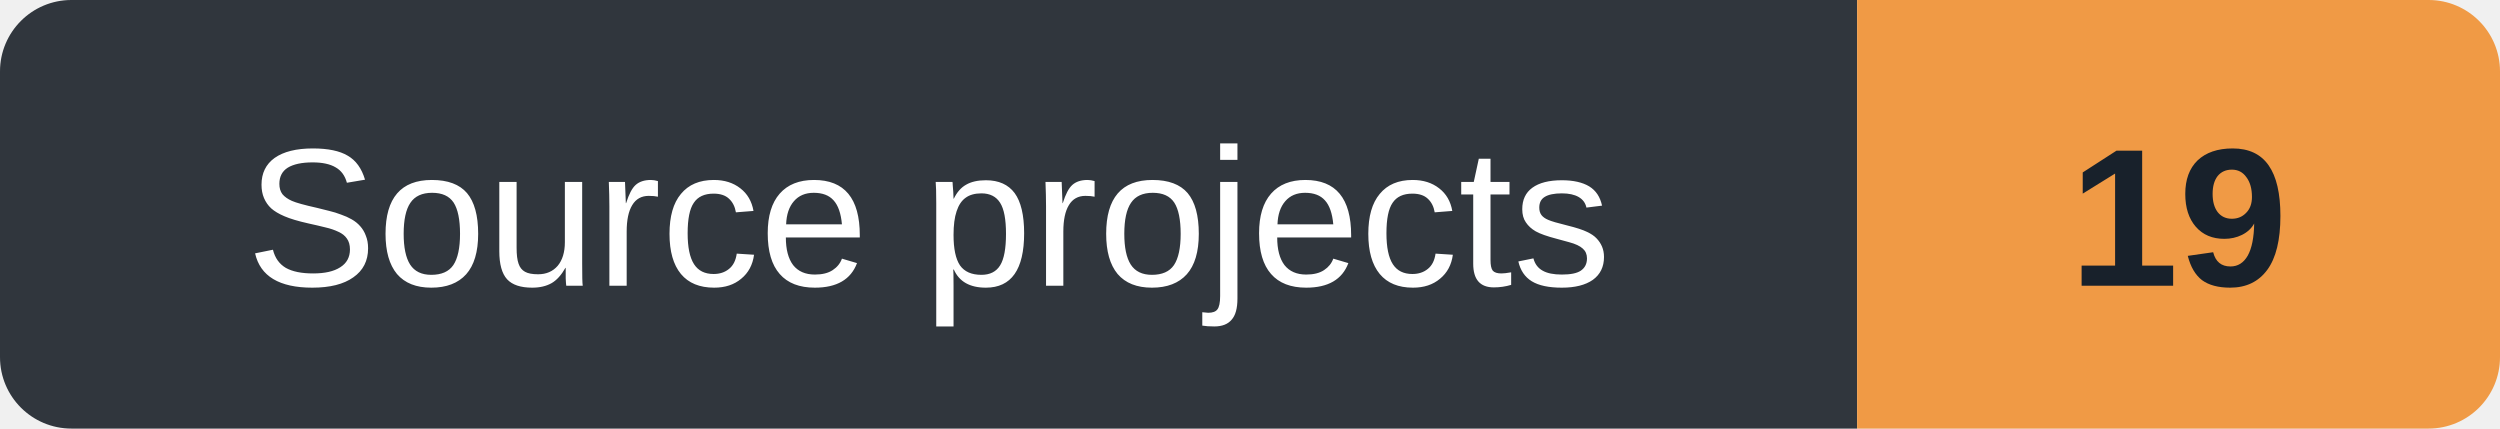
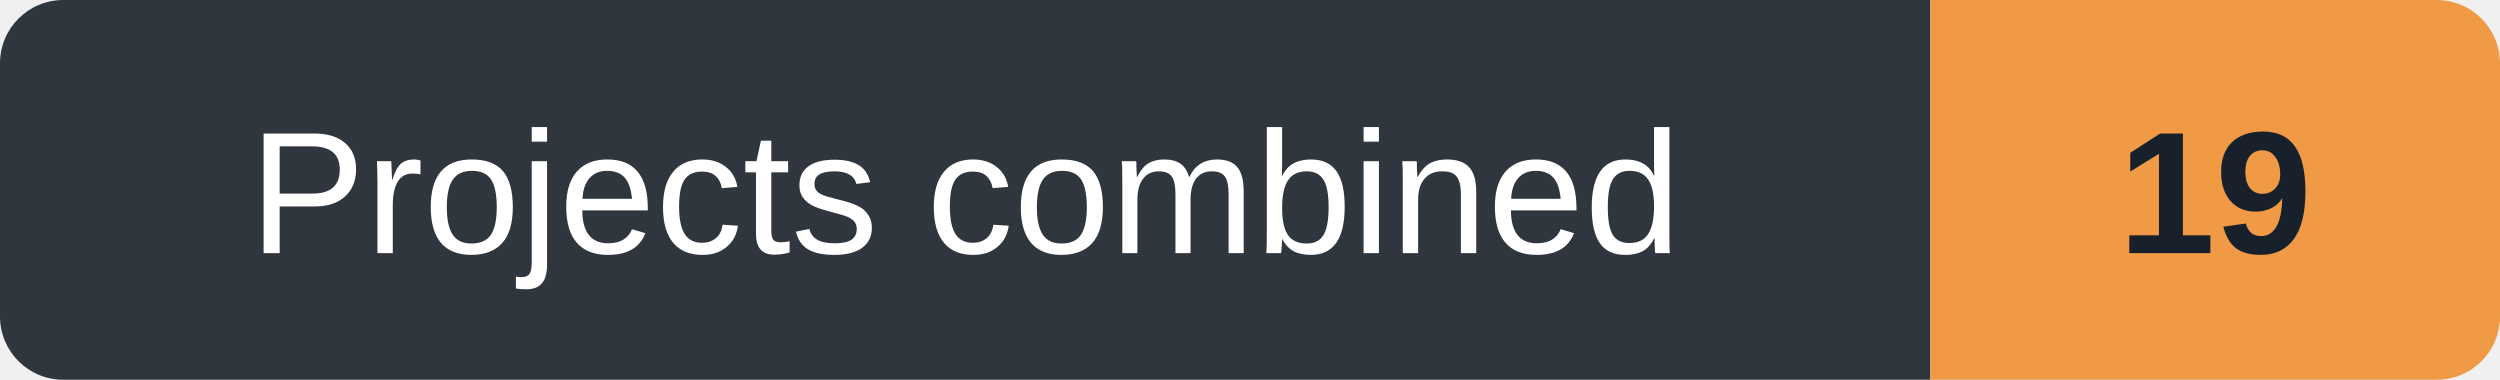
- <svg xmlns="http://www.w3.org/2000/svg" width="140" height="24" viewBox="0 0 140 24" role="img" aria-label="Source projects: 19">
+ <svg xmlns="http://www.w3.org/2000/svg" width="158" height="24" viewBox="0 0 158 24" role="img" aria-label="Projects combined: 19">
  <clipPath id="rounded">
-     <rect width="140" height="24" rx="4" />
+     <rect width="158" height="24" rx="4" />
  </clipPath>
  <g clip-path="url(#rounded)">
-     <rect width="104" height="24" fill="#30363d" />
-     <rect x="104" width="36" height="24" fill="#f09a45" />
+     <rect width="122" height="24" fill="#30363d" />
+     <rect x="122" width="36" height="24" fill="#f09a45" />
  </g>
  <g font-family="Verdana,Arial,sans-serif" font-size="11" text-anchor="middle">
-     <text x="52.0" y="16" fill="#fff">Source projects</text>
-     <text x="122.0" y="16" fill="#18212b" font-weight="bold">19</text>
+     <text x="61.0" y="16" fill="#fff">Projects combined</text>
+     <text x="140.0" y="16" fill="#18212b" font-weight="bold">19</text>
  </g>
</svg>
